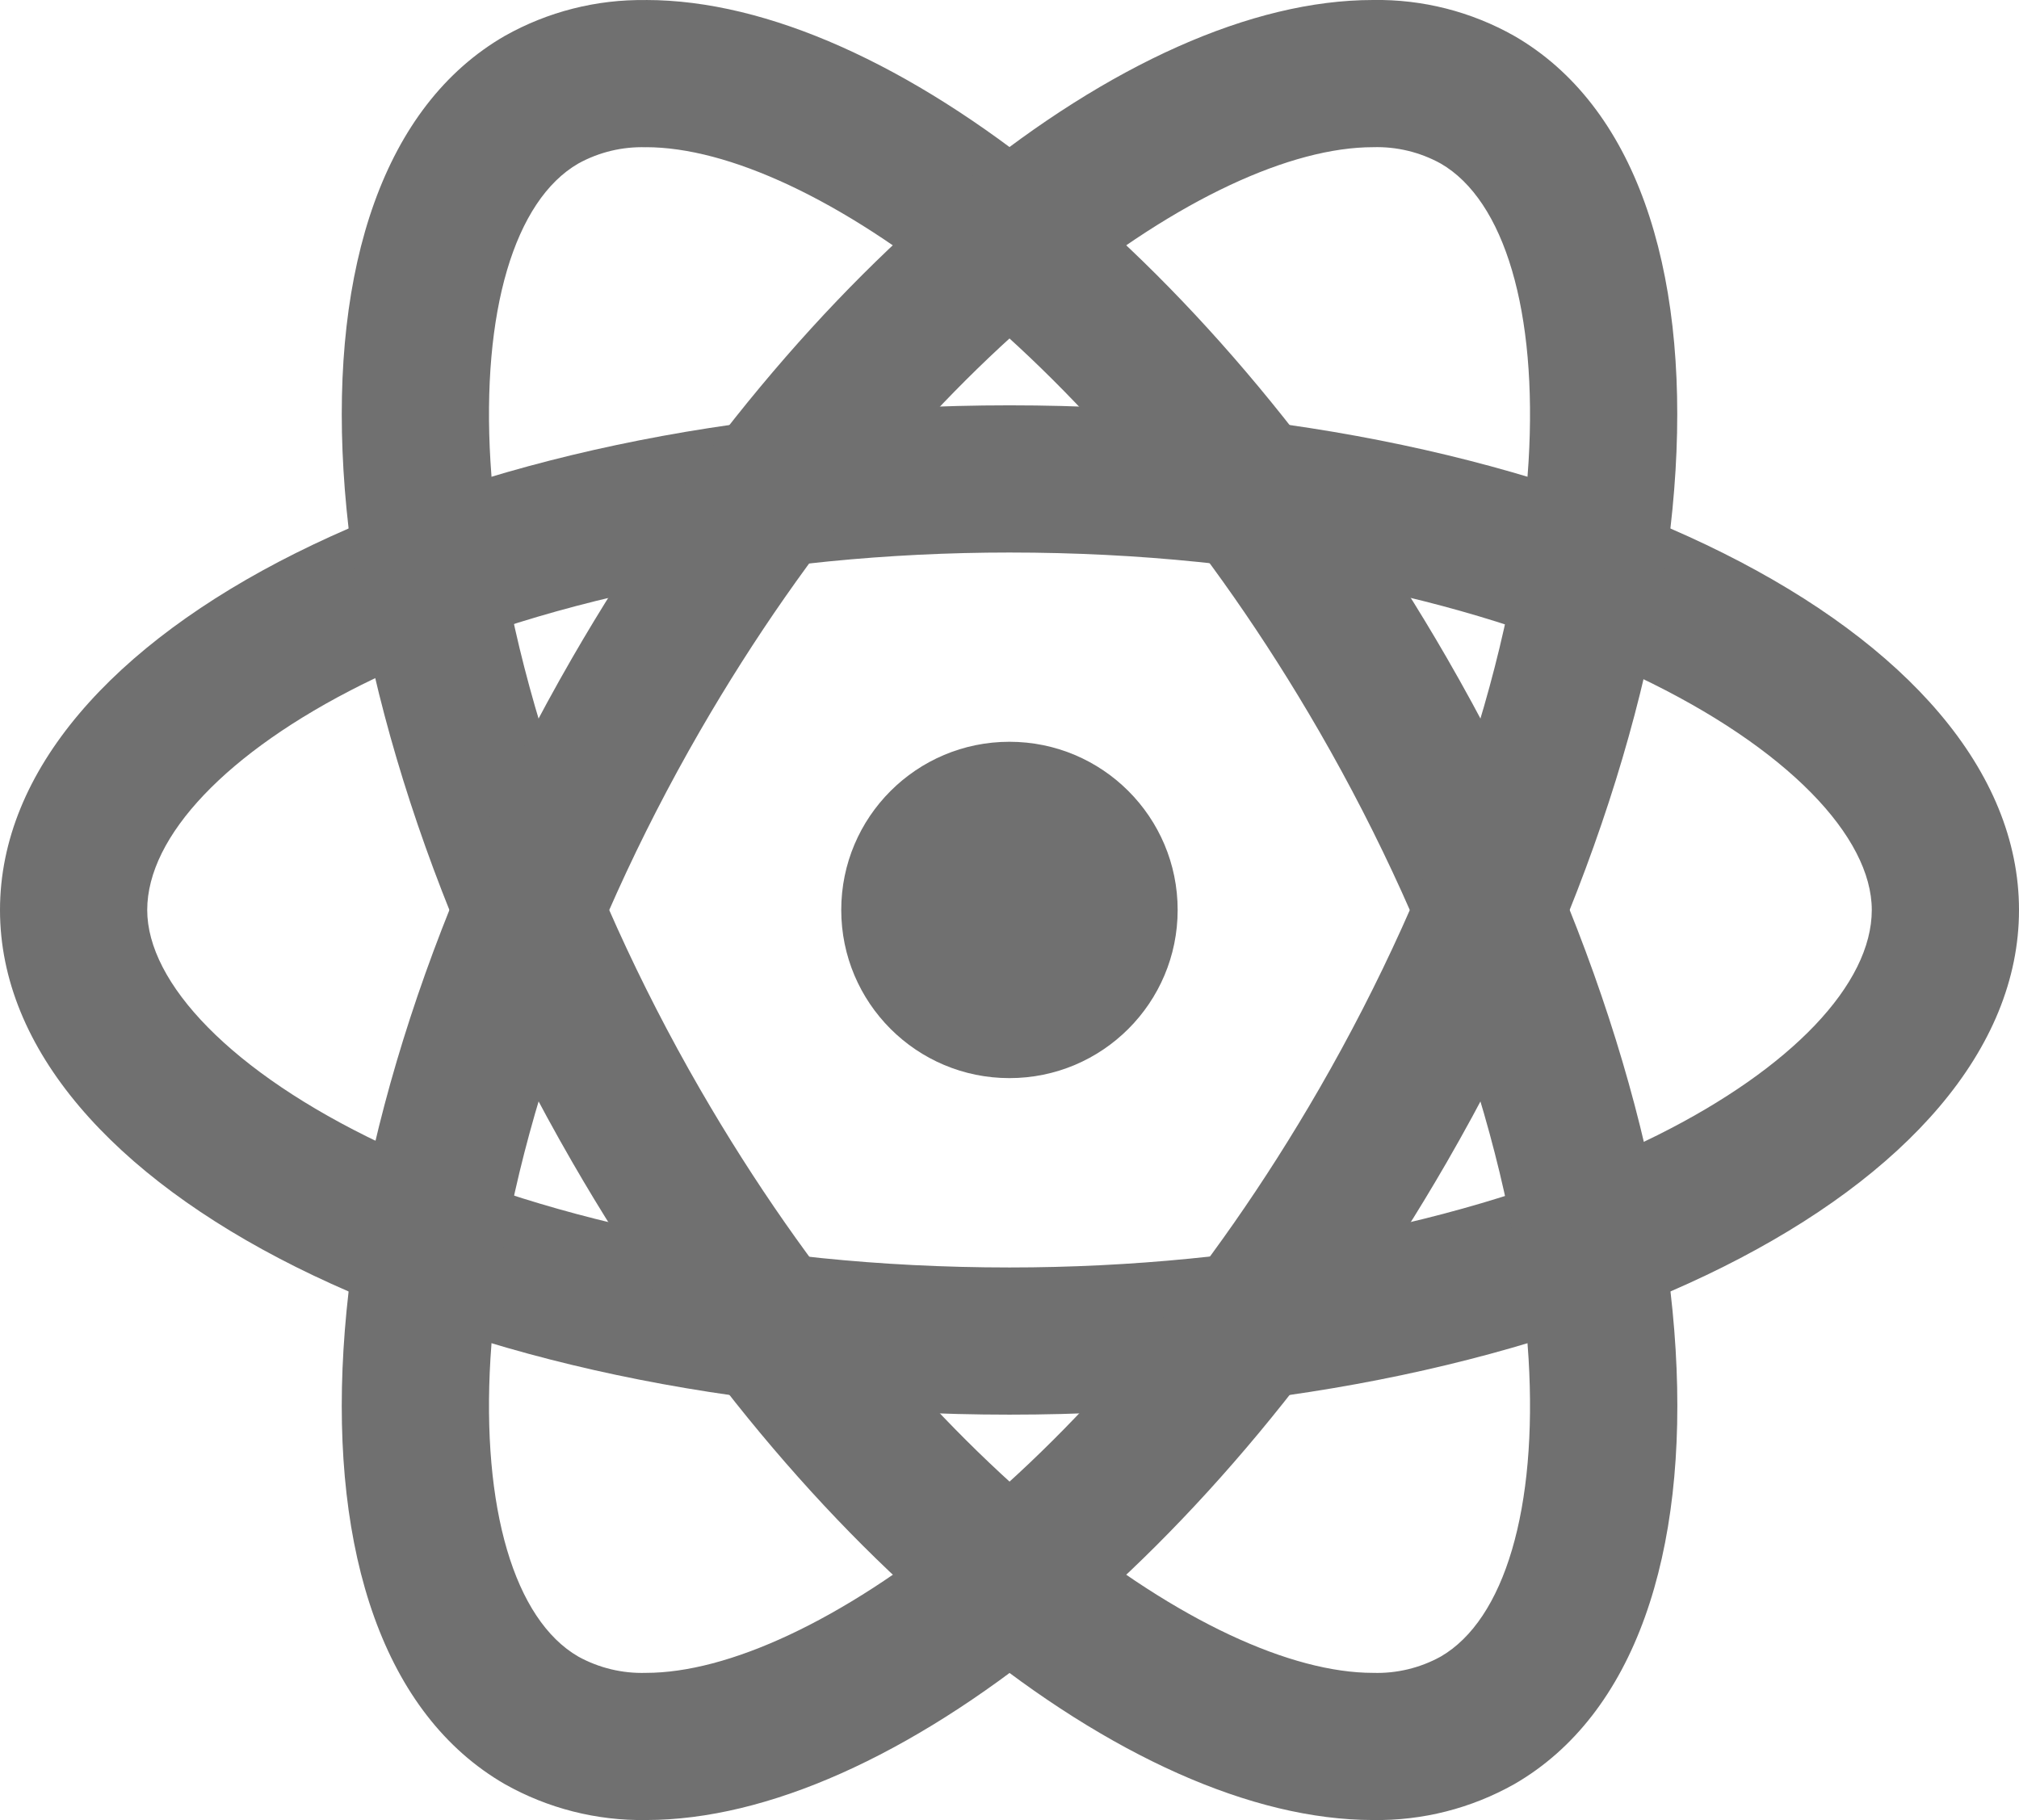
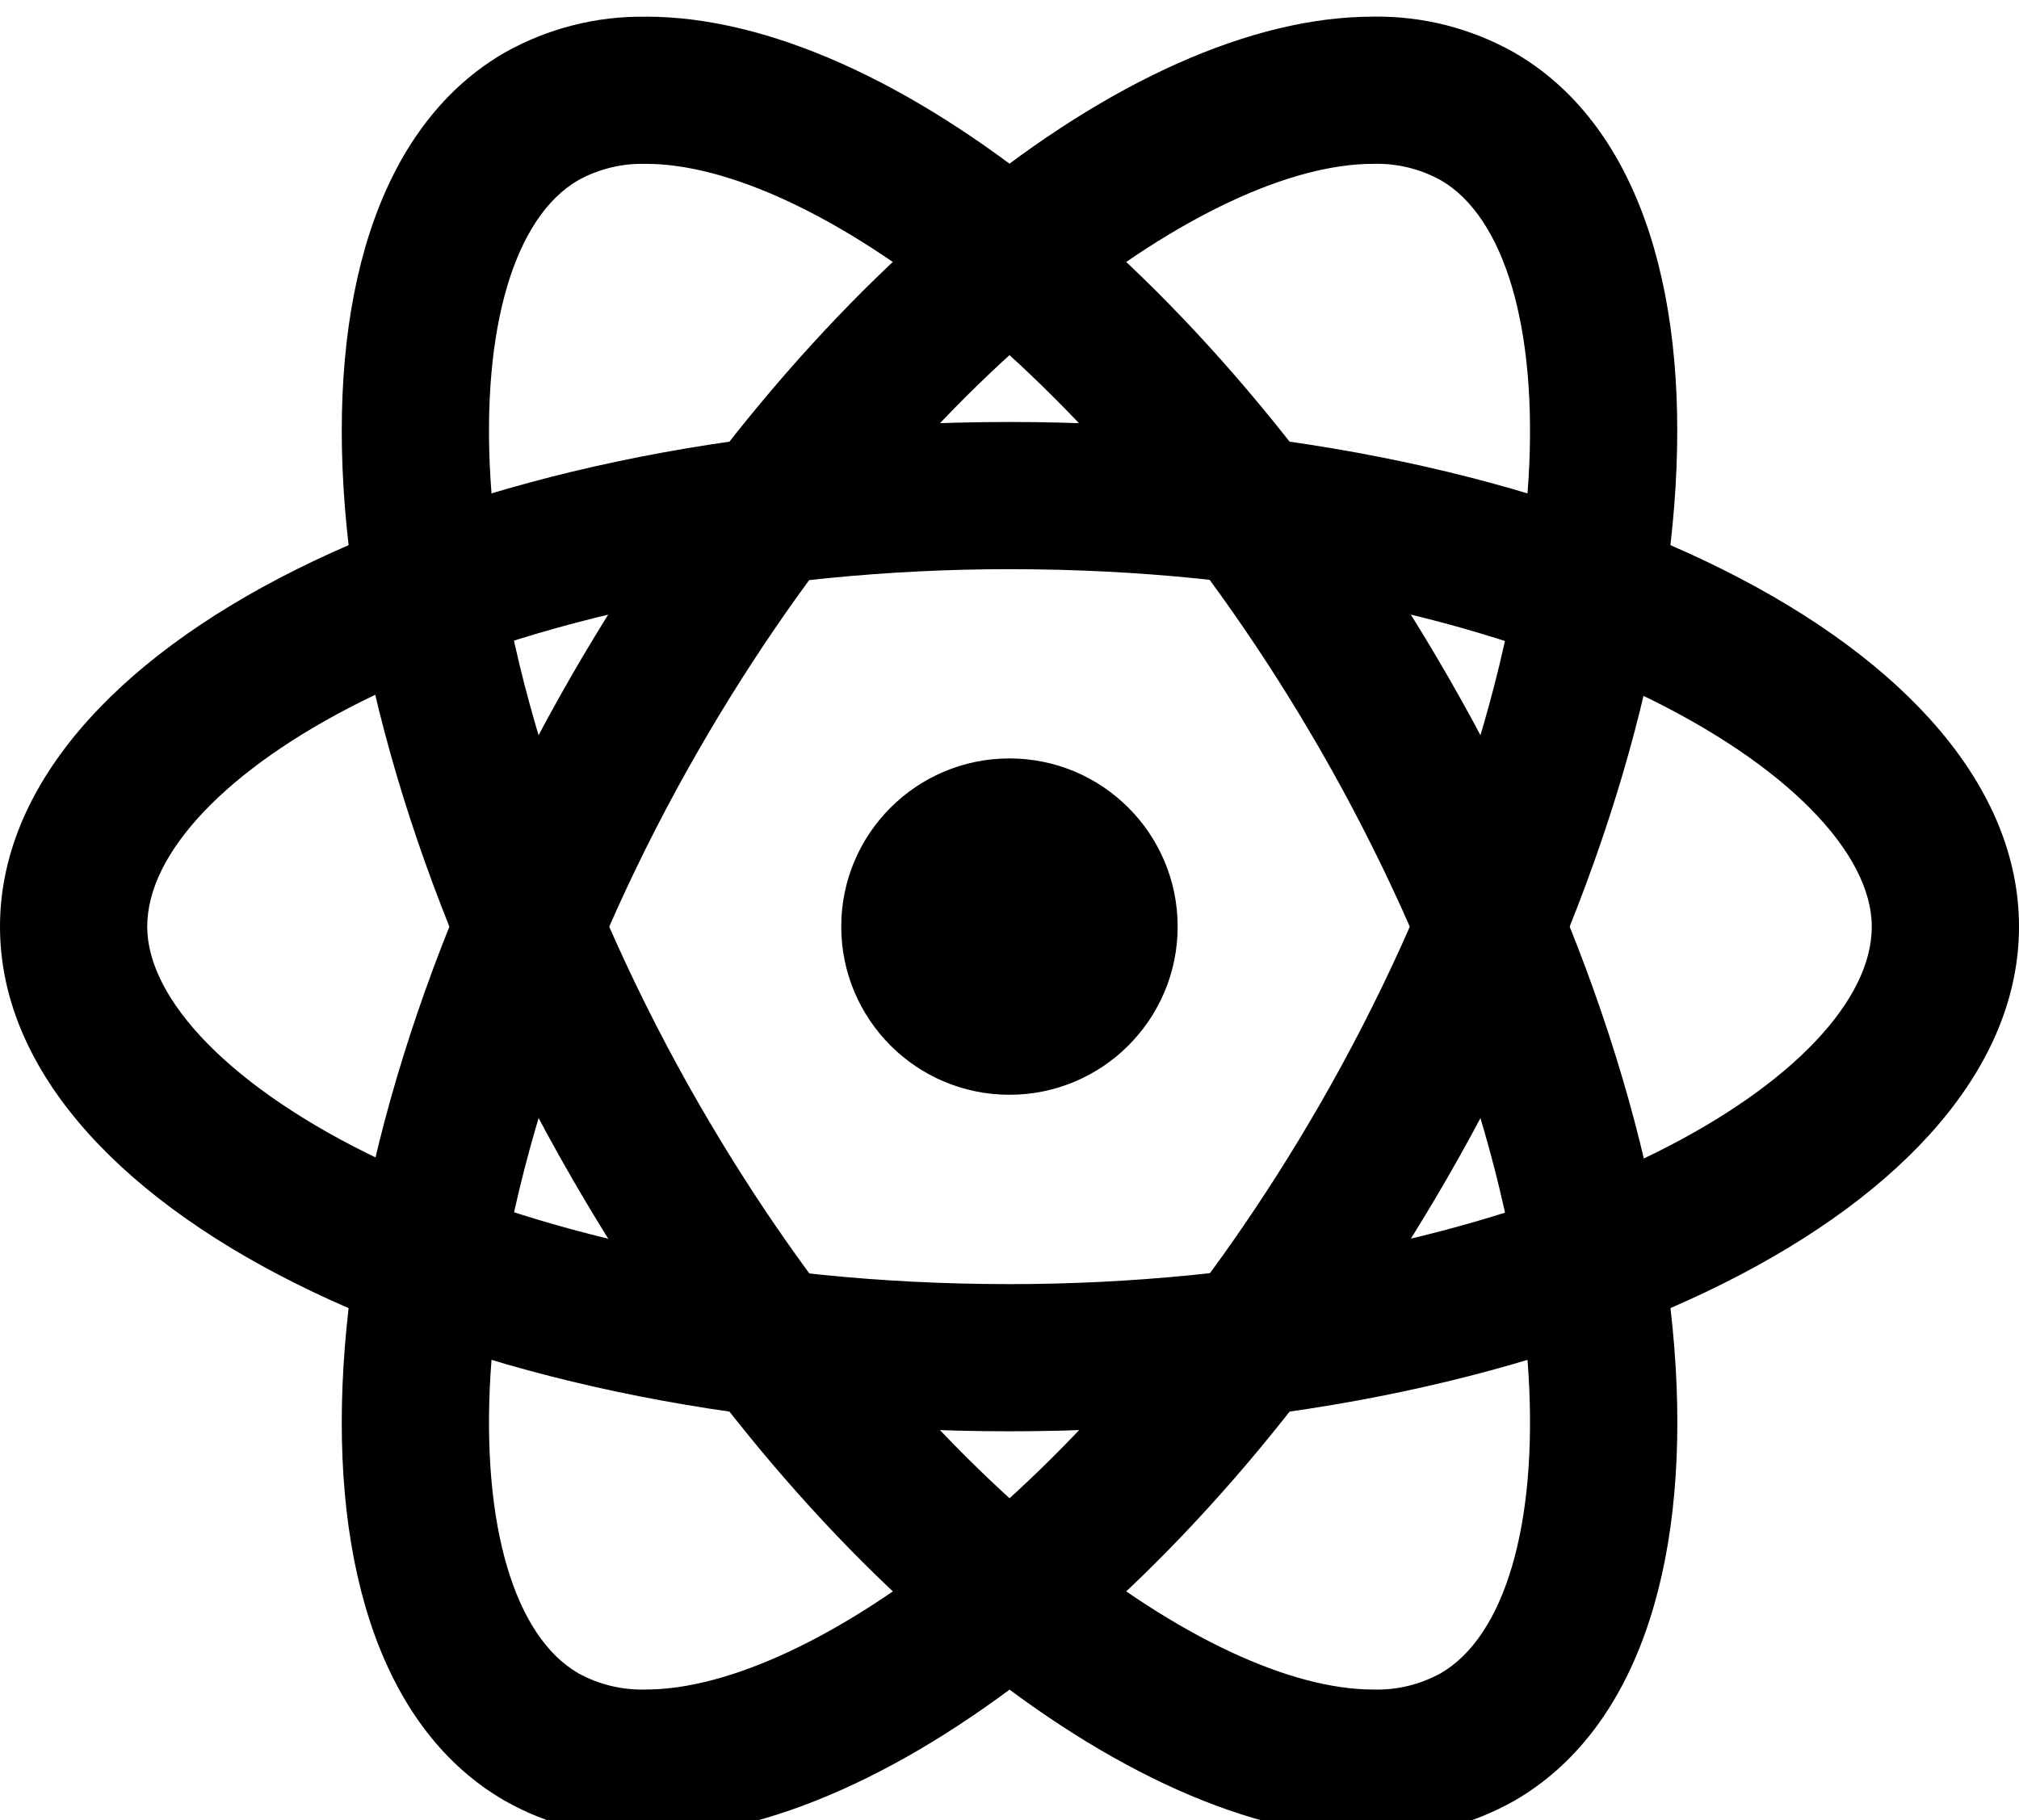
- <svg xmlns="http://www.w3.org/2000/svg" id="icons8-react_1_" data-name="icons8-react (1)" width="121.234" height="109.303" viewBox="0 0 121.234 109.303">
-   <defs>
-     <style>
-       .cls-1 {
-         fill: #707070;
-       }
-     </style>
-   </defs>
-   <path id="Path_138" data-name="Path 138" class="cls-1" d="M23.1,13a10.1,10.1,0,1,0,10.1,10.1A10.1,10.1,0,0,0,23.1,13Z" transform="translate(37.514 31.549)" />
-   <path id="Path_139" data-name="Path 139" class="cls-1" d="M63.617,17.84c31.607,0,51.777,12.714,51.777,21.469,0,4.44-4.809,9.5-12.866,13.523-10.1,5.051-24.282,7.946-38.911,7.946-31.607,0-51.777-12.714-51.777-21.469,0-4.44,4.809-9.5,12.866-13.523,10.1-5.051,24.282-7.946,38.911-7.946m0-8.84C30.141,9,3,22.568,3,39.309S30.141,69.617,63.617,69.617s60.617-13.568,60.617-30.309S97.093,9,63.617,9Z" transform="translate(-3 15.343)" />
-   <path id="Path_140" data-name="Path 140" class="cls-1" d="M25.331,13.021c9.78,0,27.268,12.3,40.422,35.077,7.314,12.669,11.9,26.4,12.573,37.669.54,8.992-1.435,15.685-5.279,17.907a7.9,7.9,0,0,1-4.061.975c-9.78,0-27.268-12.3-40.422-35.077C21.25,56.9,16.663,43.173,15.991,31.9,15.45,22.912,17.426,16.219,21.27,14a7.9,7.9,0,0,1,4.061-.975m0-8.84A16.752,16.752,0,0,0,16.85,6.338C2.352,14.708,4.171,45,20.911,73.987c13.816,23.929,33.481,39.5,48.08,39.5a16.752,16.752,0,0,0,8.481-2.157c14.5-8.37,12.679-38.659-4.061-67.649C59.59,19.75,39.925,4.181,25.331,4.181Z" transform="translate(13.459 -4.181)" />
-   <path id="Path_141" data-name="Path 141" class="cls-1" d="M68.986,13.021A7.916,7.916,0,0,1,73.047,14c3.844,2.218,5.819,8.916,5.279,17.907-.677,11.27-5.259,25-12.573,37.669C52.6,92.359,35.111,104.649,25.331,104.649a7.915,7.915,0,0,1-4.061-.975c-3.844-2.218-5.819-8.916-5.279-17.907.677-11.27,5.259-25,12.573-37.669C41.723,25.311,59.211,13.021,68.986,13.021m0-8.84c-14.6,0-34.259,15.569-48.08,39.5-16.735,29-18.554,59.279-4.056,67.649a16.725,16.725,0,0,0,8.481,2.157c14.6,0,34.259-15.569,48.08-39.5,16.735-29,18.554-59.279,4.056-67.649a16.675,16.675,0,0,0-8.481-2.157Z" transform="translate(13.459 -4.181)" />
+ <svg xmlns="http://www.w3.org/2000/svg" id="icons8-react_1_" data-name="icons8-react (1)" width="121.234" height="109.303" viewBox="0 0 121.234 109.303" transform="translate(0 1)">
+   <path id="Path_138" data-name="Path 138" d="M23.1,13a10.1,10.1,0,1,0,10.1,10.1A10.1,10.1,0,0,0,23.1,13Z" transform="translate(37.514 31.549)" />
+   <path id="Path_139" data-name="Path 139" d="M63.617,17.84c31.607,0,51.777,12.714,51.777,21.469,0,4.44-4.809,9.5-12.866,13.523-10.1,5.051-24.282,7.946-38.911,7.946-31.607,0-51.777-12.714-51.777-21.469,0-4.44,4.809-9.5,12.866-13.523,10.1-5.051,24.282-7.946,38.911-7.946m0-8.84C30.141,9,3,22.568,3,39.309S30.141,69.617,63.617,69.617s60.617-13.568,60.617-30.309S97.093,9,63.617,9Z" transform="translate(-3 15.343)" />
+   <path id="Path_140" data-name="Path 140" d="M25.331,13.021c9.78,0,27.268,12.3,40.422,35.077,7.314,12.669,11.9,26.4,12.573,37.669.54,8.992-1.435,15.685-5.279,17.907a7.9,7.9,0,0,1-4.061.975c-9.78,0-27.268-12.3-40.422-35.077C21.25,56.9,16.663,43.173,15.991,31.9,15.45,22.912,17.426,16.219,21.27,14a7.9,7.9,0,0,1,4.061-.975m0-8.84A16.752,16.752,0,0,0,16.85,6.338C2.352,14.708,4.171,45,20.911,73.987c13.816,23.929,33.481,39.5,48.08,39.5a16.752,16.752,0,0,0,8.481-2.157c14.5-8.37,12.679-38.659-4.061-67.649C59.59,19.75,39.925,4.181,25.331,4.181Z" transform="translate(13.459 -4.181)" />
+   <path id="Path_141" data-name="Path 141" d="M68.986,13.021A7.916,7.916,0,0,1,73.047,14c3.844,2.218,5.819,8.916,5.279,17.907-.677,11.27-5.259,25-12.573,37.669C52.6,92.359,35.111,104.649,25.331,104.649a7.915,7.915,0,0,1-4.061-.975c-3.844-2.218-5.819-8.916-5.279-17.907.677-11.27,5.259-25,12.573-37.669C41.723,25.311,59.211,13.021,68.986,13.021m0-8.84c-14.6,0-34.259,15.569-48.08,39.5-16.735,29-18.554,59.279-4.056,67.649a16.725,16.725,0,0,0,8.481,2.157c14.6,0,34.259-15.569,48.08-39.5,16.735-29,18.554-59.279,4.056-67.649a16.675,16.675,0,0,0-8.481-2.157Z" transform="translate(13.459 -4.181)" />
</svg>
